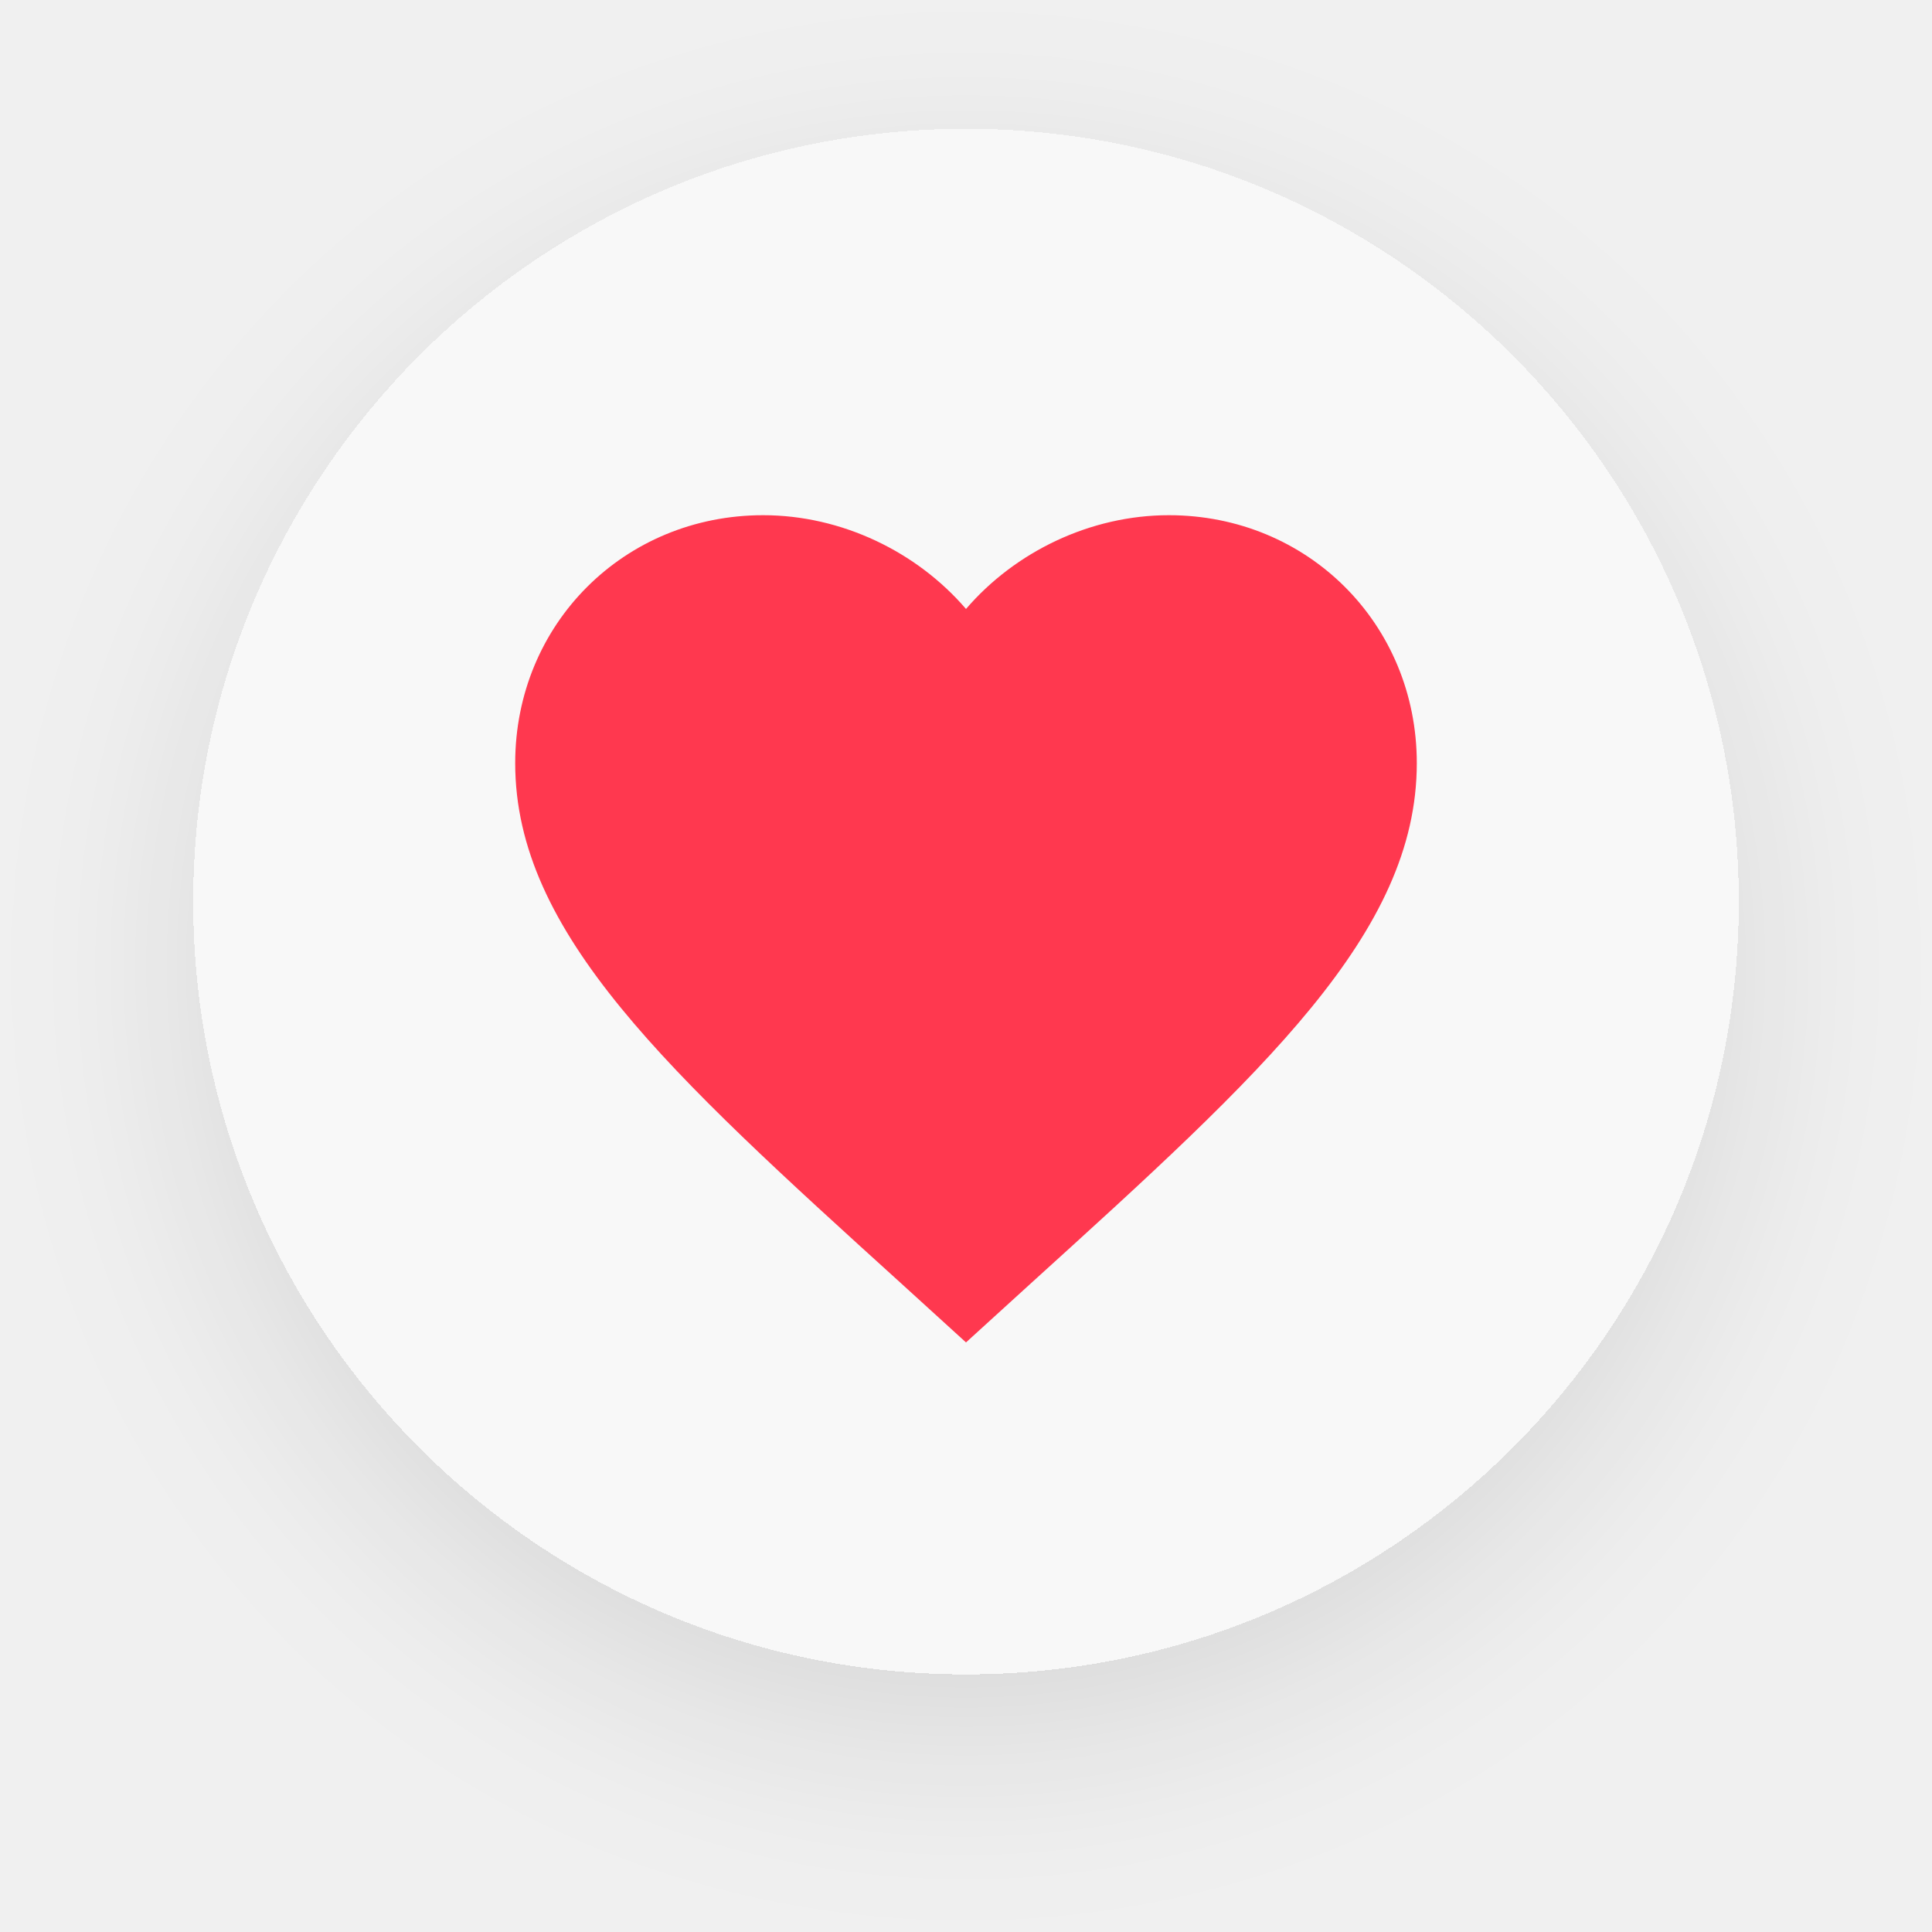
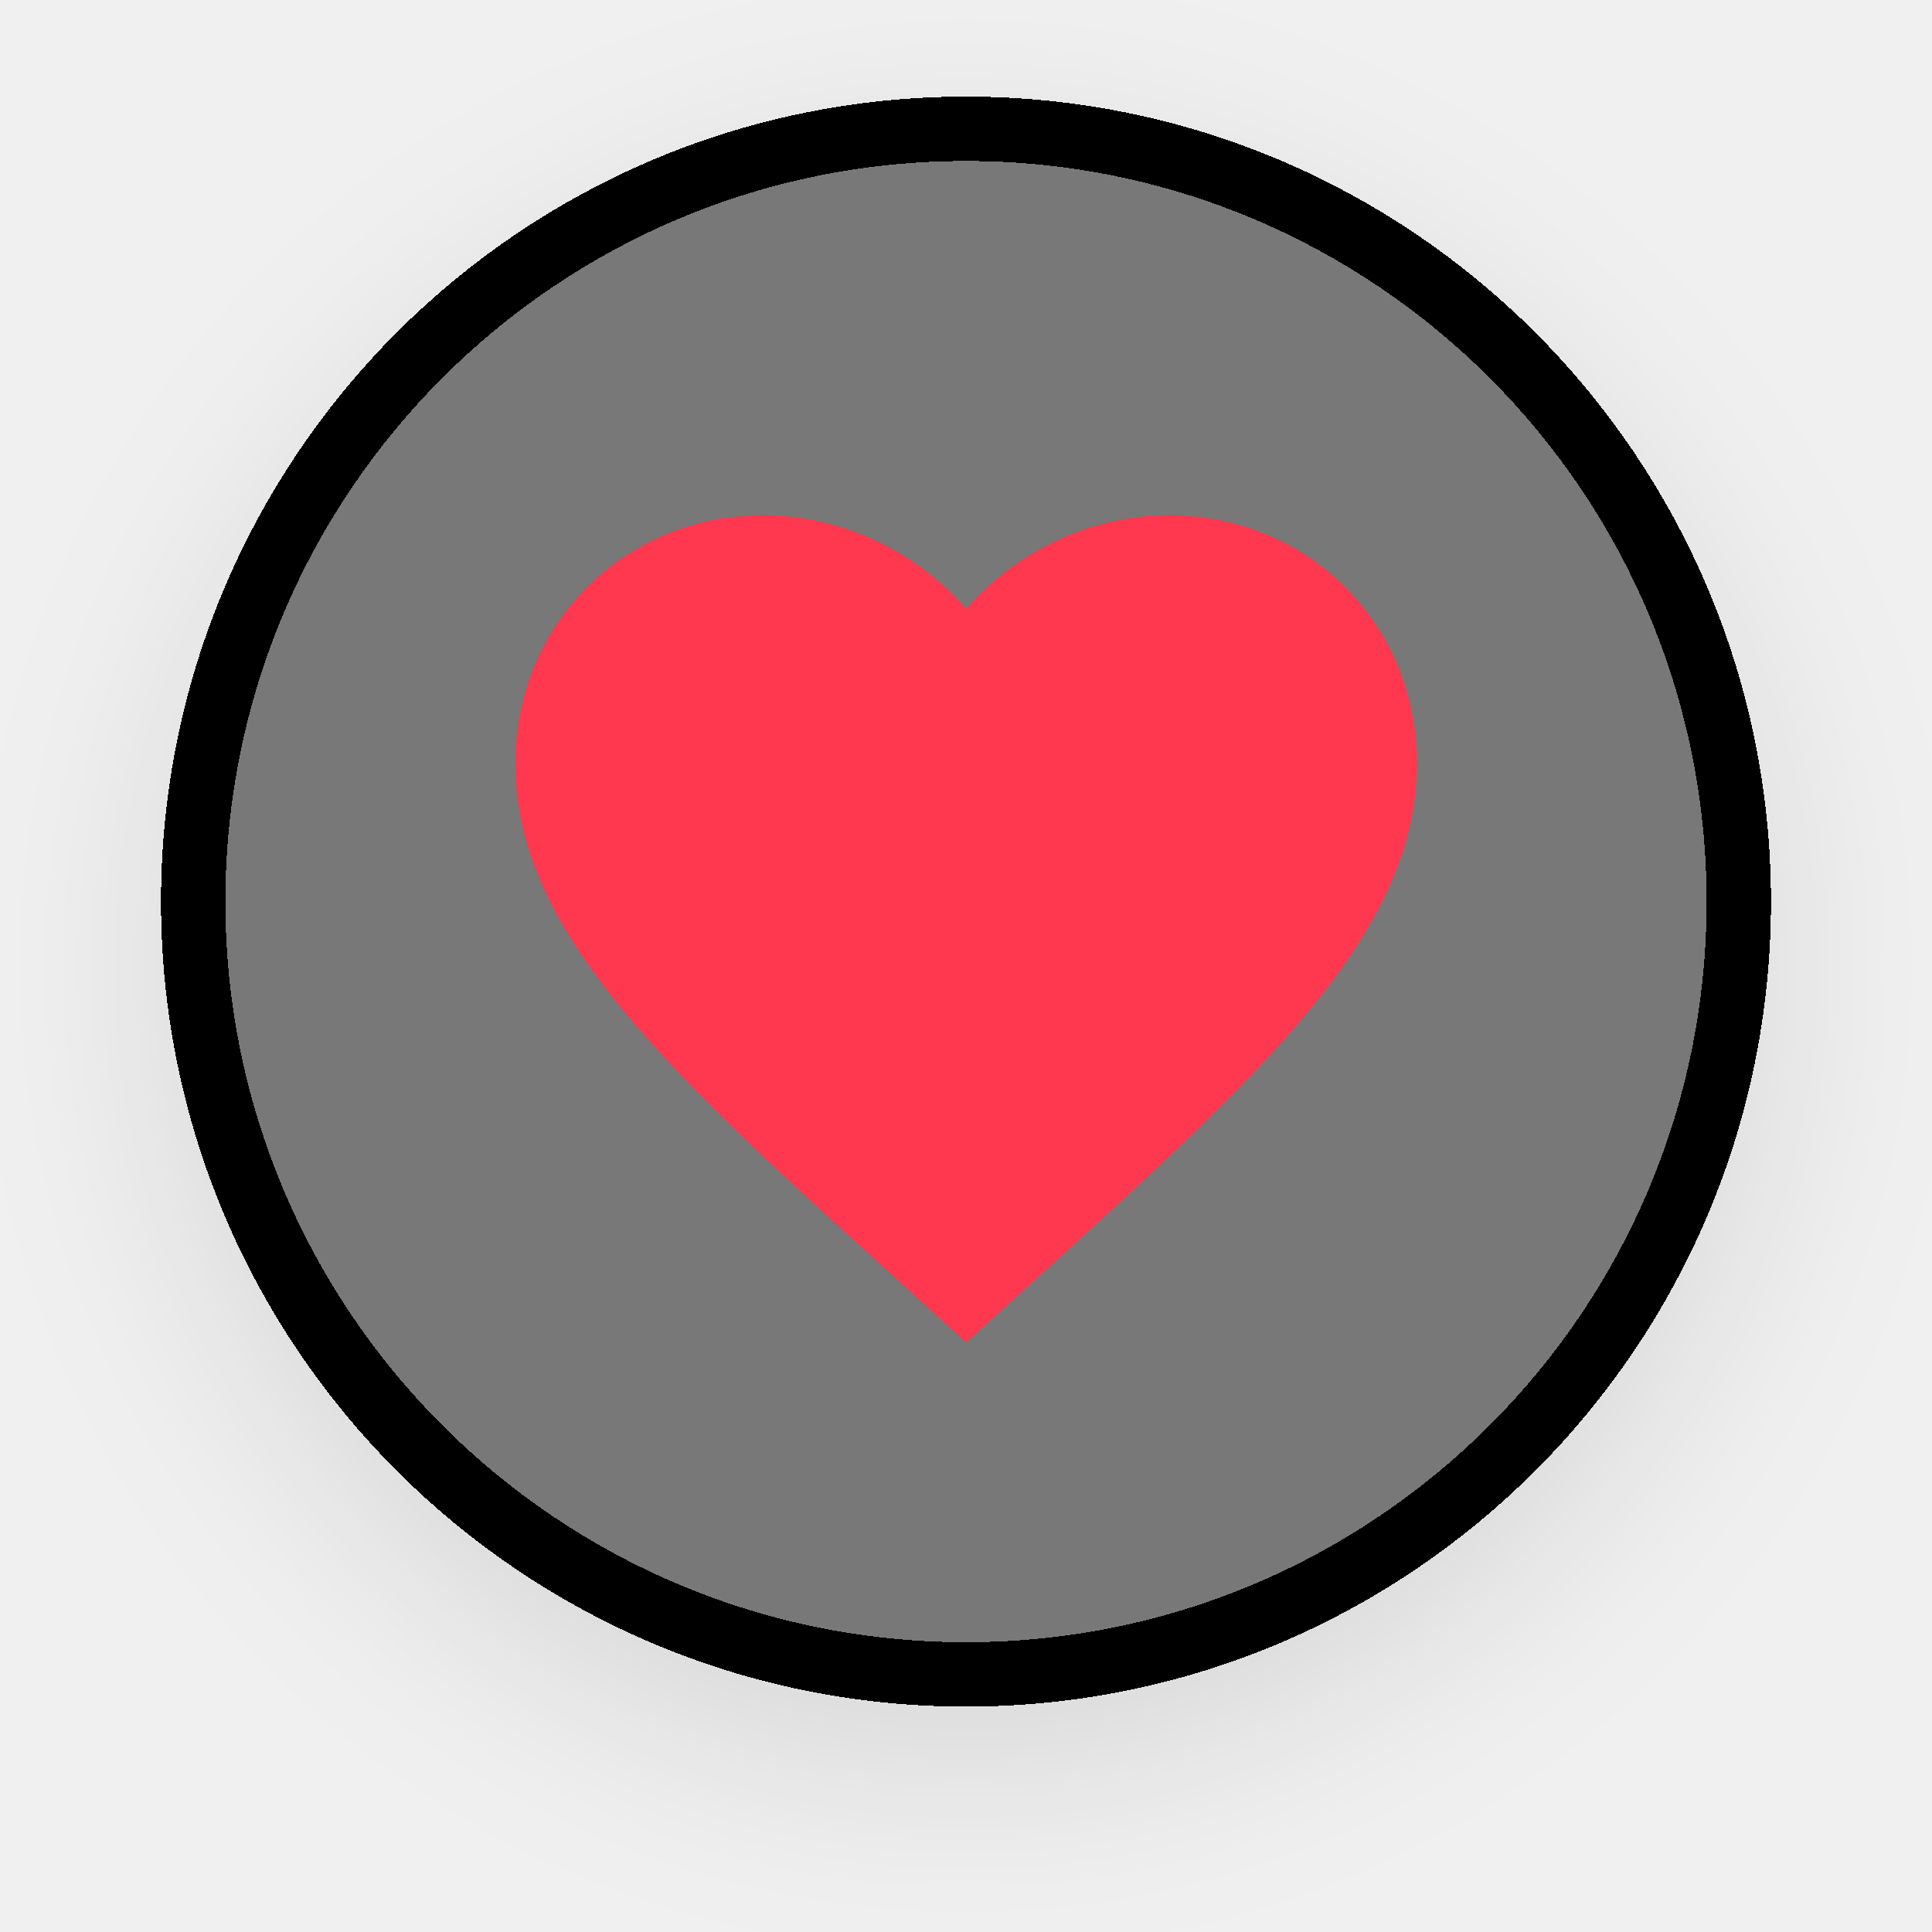
<svg xmlns="http://www.w3.org/2000/svg" width="30" height="30" viewBox="0 0 30 30" fill="none">
  <g filter="url(#filter0_d_1392_4610)">
-     <path d="M3 14C3 7.373 8.373 2 15 2C21.627 2 27 7.373 27 14C27 20.627 21.627 26 15 26C8.373 26 3 20.627 3 14Z" fill="white" fill-opacity="0.5" shape-rendering="crispEdges" />
+     <path d="M3 14C3 7.373 8.373 2 15 2C21.627 2 27 7.373 27 14C27 20.627 21.627 26 15 26C8.373 26 3 20.627 3 14Z" fill="currentColor" stroke="currentColor" fill-opacity="0.5" shape-rendering="crispEdges" />
    <path d="M15 20.845L13.985 19.921C10.38 16.652 8 14.489 8 11.85C8 9.687 9.694 8 11.85 8C13.068 8 14.237 8.567 15 9.456C15.763 8.567 16.932 8 18.15 8C20.306 8 22 9.687 22 11.85C22 14.489 19.62 16.652 16.015 19.921L15 20.845Z" fill="#FF384F" />
  </g>
  <defs>
    <filter id="filter0_d_1392_4610" x="0" y="0" width="30" height="30" filterUnits="userSpaceOnUse" color-interpolation-filters="sRGB">
      <feFlood flood-opacity="0" result="BackgroundImageFix" />
      <feColorMatrix in="SourceAlpha" type="matrix" values="0 0 0 0 0 0 0 0 0 0 0 0 0 0 0 0 0 0 127 0" result="hardAlpha" />
      <feOffset dy="1" />
      <feGaussianBlur stdDeviation="1.5" />
      <feComposite in2="hardAlpha" operator="out" />
      <feColorMatrix type="matrix" values="0 0 0 0 0 0 0 0 0 0 0 0 0 0 0 0 0 0 0.1 0" />
      <feBlend mode="normal" in2="BackgroundImageFix" result="effect1_dropShadow_1392_4610" />
      <feBlend mode="normal" in="SourceGraphic" in2="effect1_dropShadow_1392_4610" result="shape" />
    </filter>
  </defs>
</svg>
